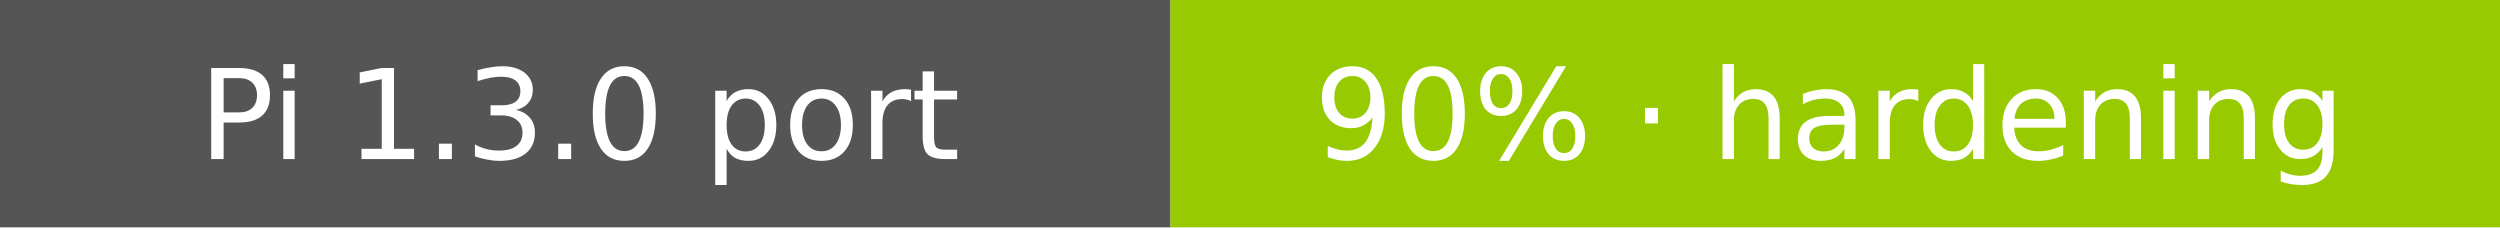
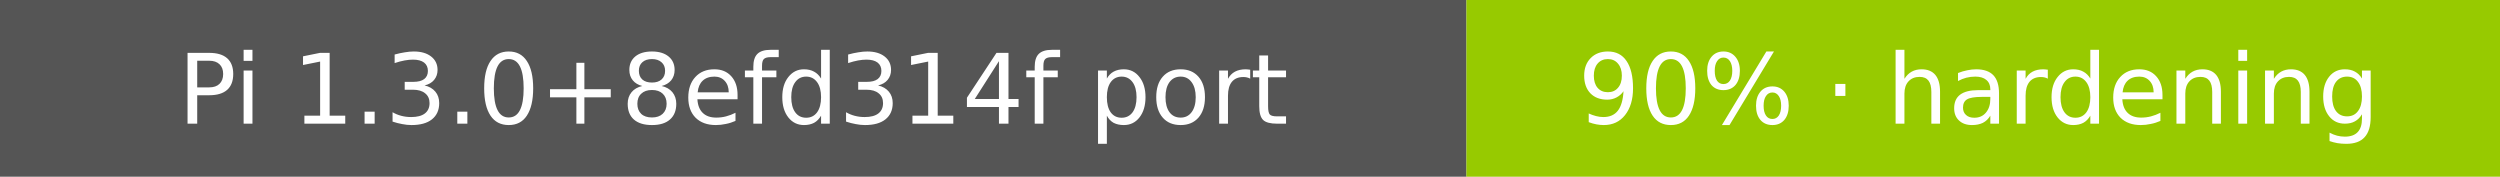
- <svg xmlns="http://www.w3.org/2000/svg" width="220" height="20" role="img" aria-label="Pi 1.3.0 port: 90% · hardening">
-   <rect width="103" height="20" fill="#555" />
-   <rect x="103" width="117" height="20" fill="#97ca00" />
+ <svg xmlns="http://www.w3.org/2000/svg" width="283" height="20" role="img" aria-label="Pi 1.3.0+8efd314f port: 90% · hardening">
+   <rect width="166" height="20" fill="#555" />
+   <rect x="166" width="117" height="20" fill="#97ca00" />
  <g fill="#fff" text-anchor="middle" font-family="Verdana,Geneva,DejaVu Sans,sans-serif" font-size="11">
-     <text x="51" y="14">Pi 1.3.0 port</text>
-     <text x="161" y="14">90% · hardening</text>
+     <text x="83" y="14">Pi 1.3.0+8efd314f port</text>
+     <text x="224" y="14">90% · hardening</text>
  </g>
</svg>
